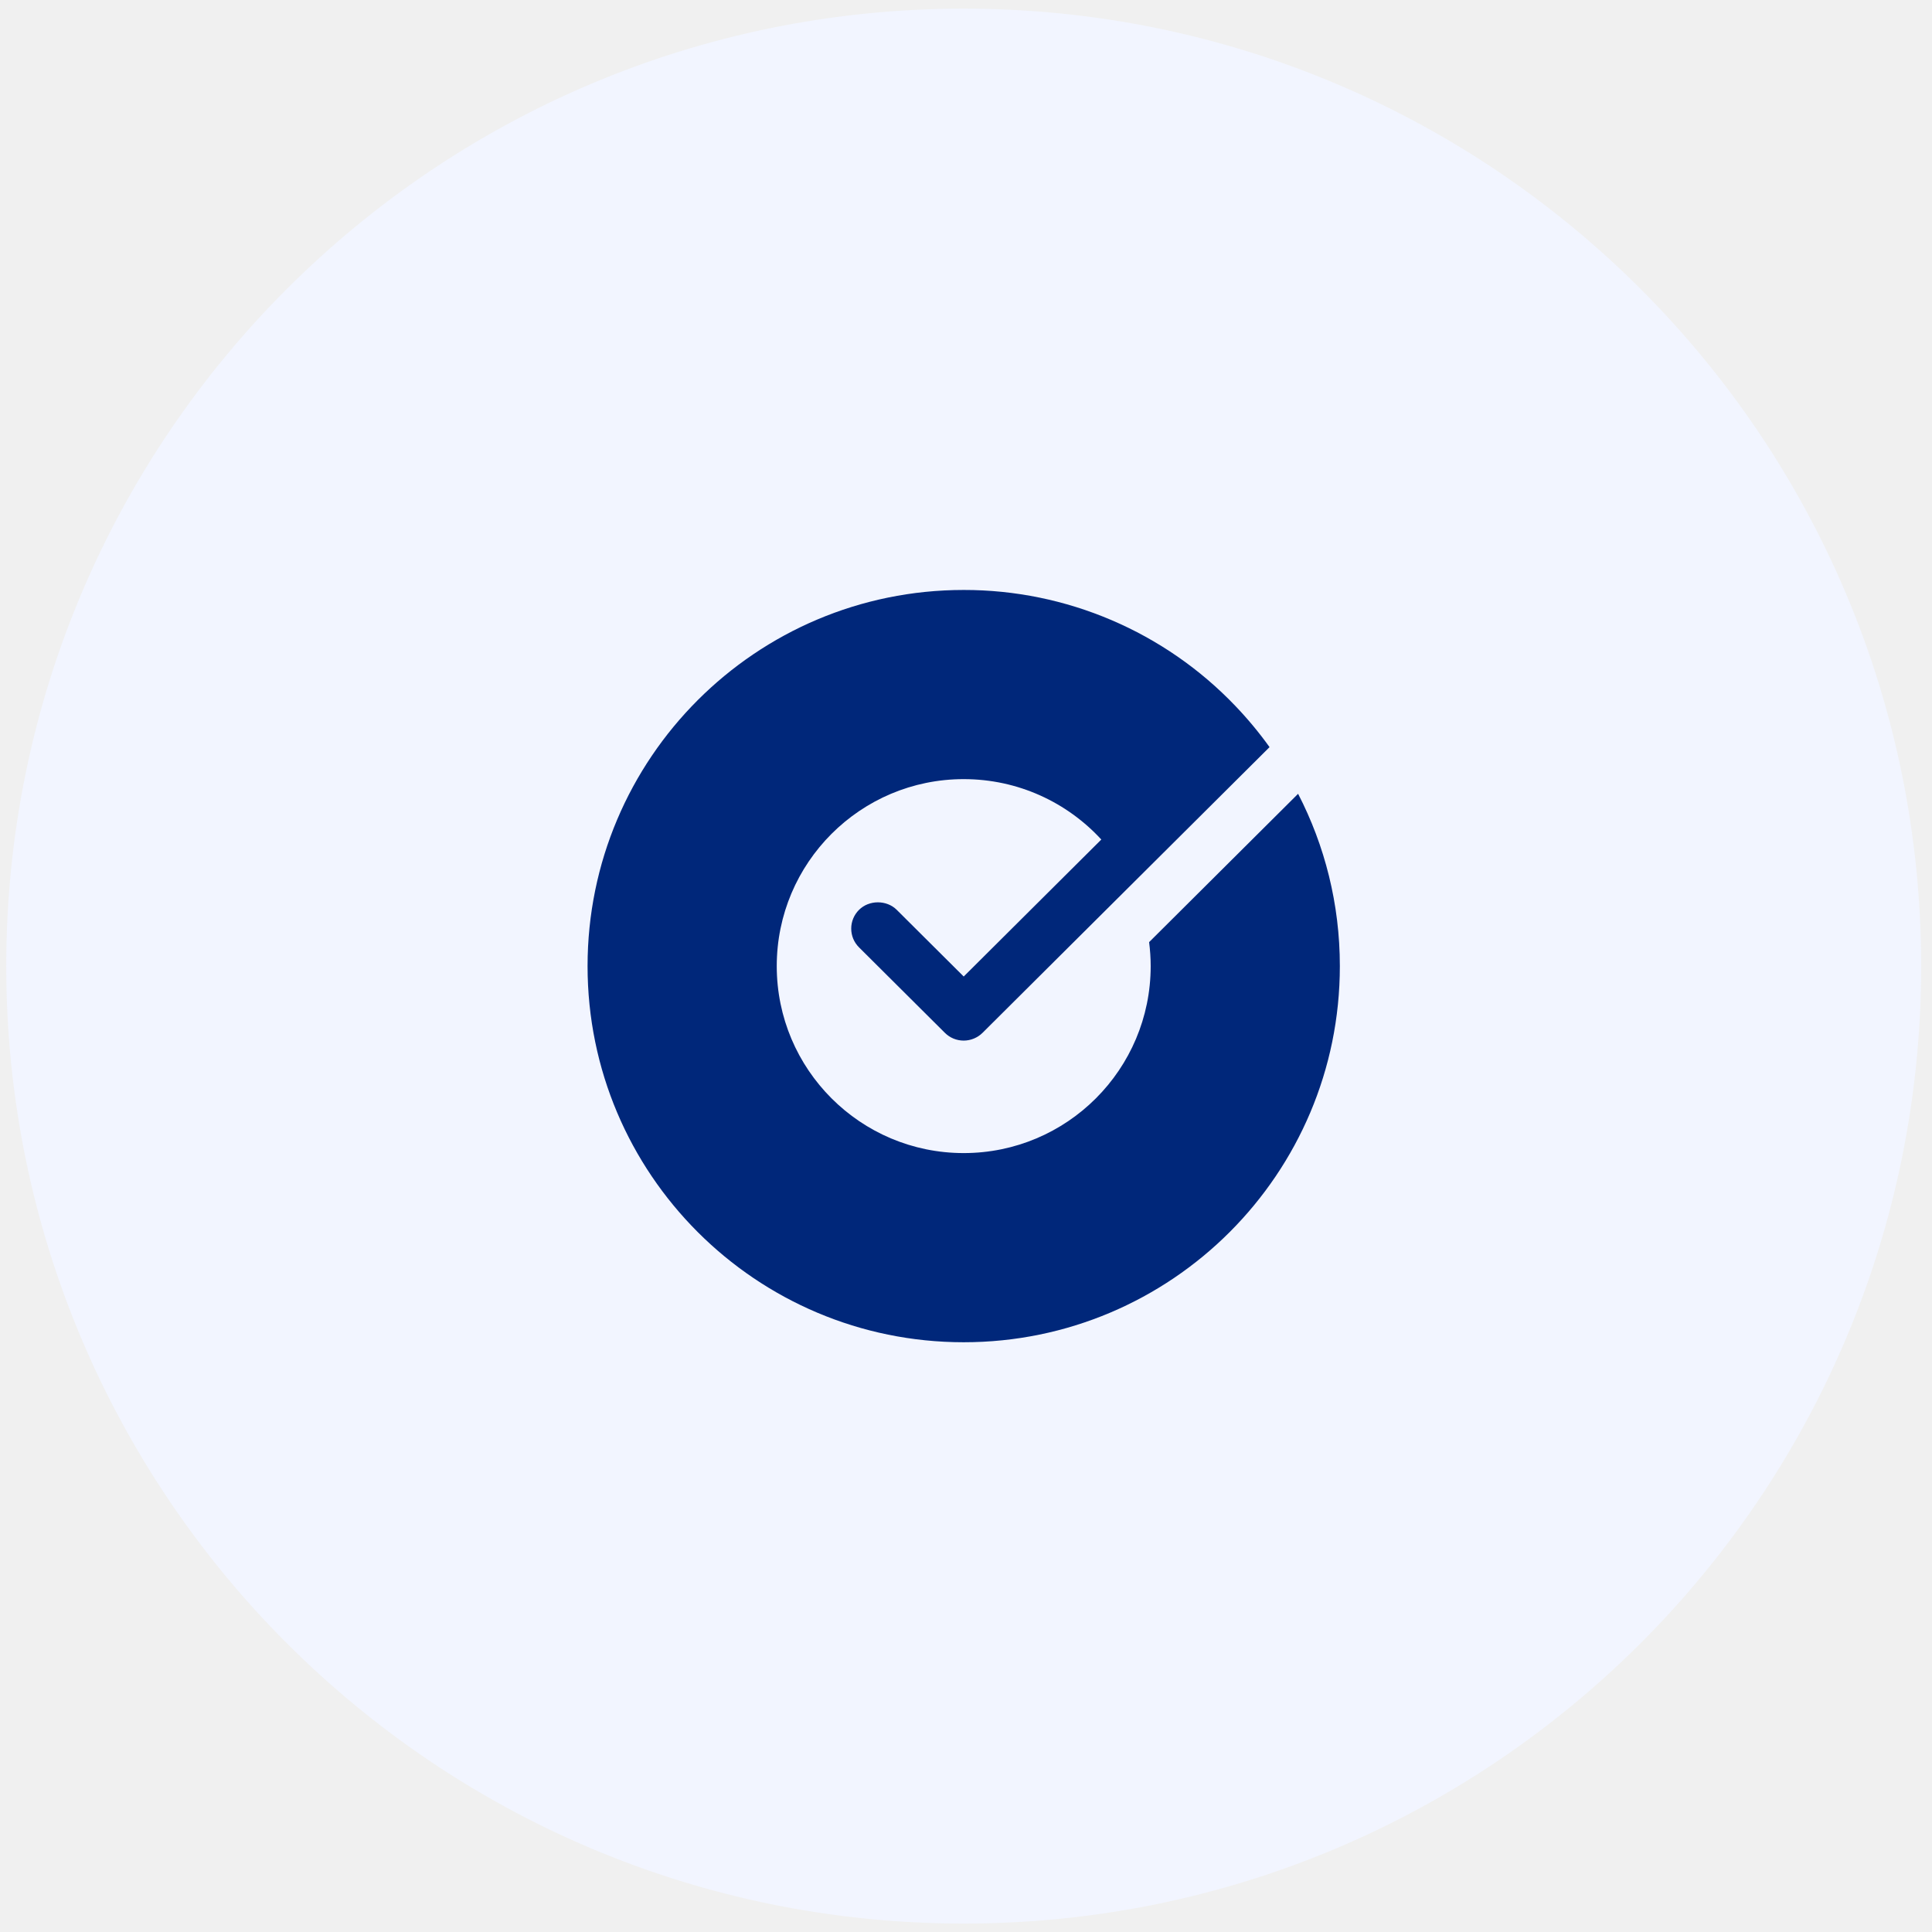
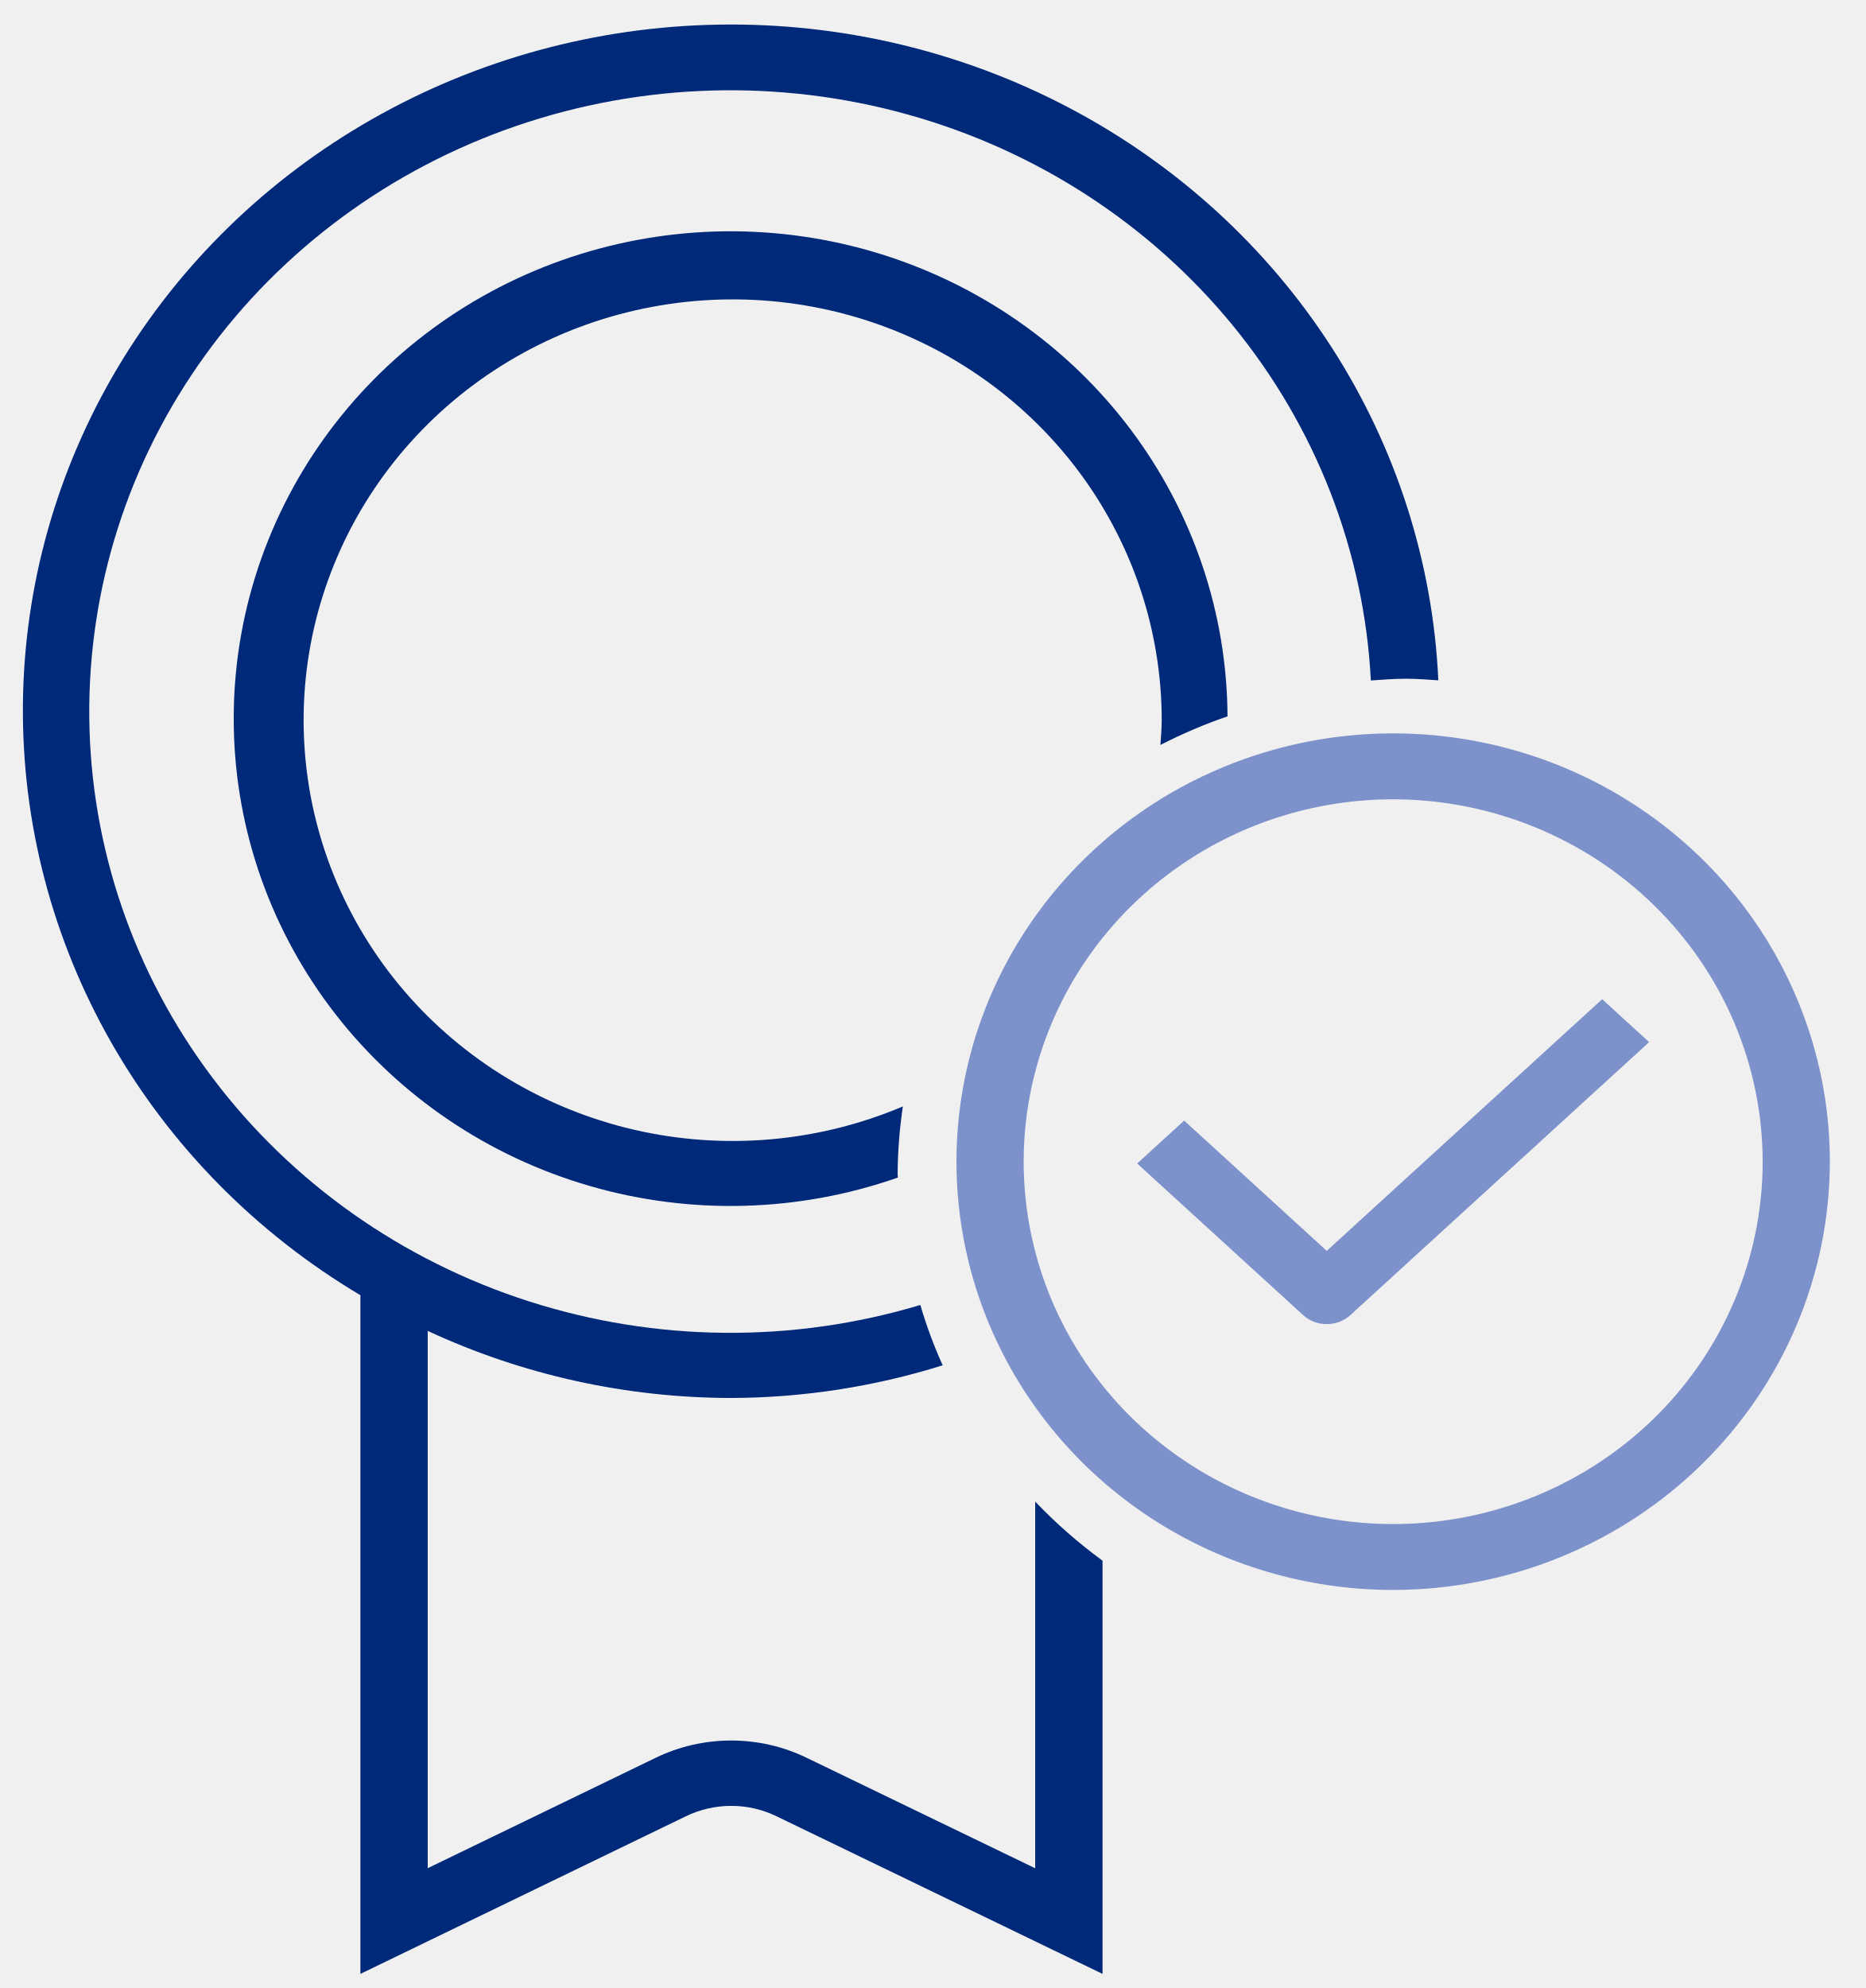
- <svg xmlns="http://www.w3.org/2000/svg" viewBox="0 0 113 113" fill="none">
-   <circle cx="56.366" cy="56.506" r="56" fill="#F2F5FF" />
-   <g style="mix-blend-mode:multiply">
-     <path fill="#fff" d="M32.366 32.506h48v48h-48z" />
-     <path fill-rule="evenodd" clip-rule="evenodd" d="M67.21 55.104c.059.46.092.927.092 1.402 0 6.04-4.896 10.936-10.936 10.936s-10.935-4.896-10.935-10.936S50.327 45.57 56.366 45.57c3.184 0 6.05 1.362 8.048 3.533l-8.048 8.012-3.917-3.9c-.589-.585-1.615-.586-2.205 0a1.539 1.539 0 0 0-.457 1.098c0 .415.162.805.457 1.098l5.02 4.997c.294.294.686.455 1.102.455.41 0 .812-.166 1.102-.455l16.786-16.71a22.106 22.106 0 0 0-1.996-2.405 21.936 21.936 0 0 0-15.892-6.787c-12.15 0-22 9.85-22 22s9.85 22 22 22 22-9.85 22-22c0-3.633-.882-7.059-2.442-10.078l-8.714 8.676Z" fill="#00297A" />
-   </g>
+ <svg xmlns="http://www.w3.org/2000/svg" width="46" height="49" viewBox="0 0 46 49" fill="none">
+   <path d="M22.128 28.927C22.132 28.373 22.176 27.82 22.258 27.271C20.169 28.157 17.844 28.358 15.629 27.845C13.413 27.331 11.426 26.131 9.962 24.422C8.498 22.712 7.636 20.586 7.503 18.358C7.369 16.13 7.973 13.919 9.223 12.054C10.474 10.189 12.304 8.769 14.443 8.005C16.582 7.242 18.915 7.175 21.096 7.815C23.276 8.456 25.188 9.768 26.547 11.559C27.906 13.35 28.639 15.522 28.639 17.754C28.639 17.96 28.619 18.16 28.607 18.362C29.14 18.087 29.693 17.851 30.261 17.657C30.249 15.107 29.41 12.628 27.866 10.577C26.322 8.527 24.152 7.011 21.671 6.249C19.19 5.488 16.527 5.52 14.065 6.341C11.604 7.162 9.473 8.73 7.981 10.817C6.489 12.904 5.712 15.403 5.764 17.951C5.815 20.5 6.692 22.967 8.268 24.994C9.844 27.021 12.037 28.505 14.529 29.229C17.022 29.954 19.685 29.882 22.133 29.025C22.133 28.992 22.128 28.96 22.128 28.927Z" fill="#00297A" />
+   <path d="M25.52 37.011V46.049L19.886 43.326C19.308 43.046 18.671 42.9 18.025 42.9C17.379 42.9 16.742 43.046 16.164 43.326L10.544 46.047V32.804C12.881 33.89 15.439 34.455 18.031 34.457C19.799 34.451 21.556 34.179 23.239 33.652C23.021 33.169 22.837 32.672 22.688 32.165C19.54 33.11 16.166 33.079 13.038 32.075C9.91 31.072 7.184 29.146 5.241 26.568C3.298 23.99 2.235 20.888 2.201 17.696C2.168 14.504 3.164 11.381 5.052 8.765C6.94 6.148 9.625 4.169 12.731 3.103C15.837 2.038 19.209 1.939 22.376 2.822C25.543 3.704 28.346 5.523 30.393 8.024C32.441 10.525 33.63 13.584 33.795 16.772C34.084 16.753 34.372 16.729 34.666 16.729C34.934 16.729 35.195 16.752 35.458 16.768C35.325 13.854 34.416 11.022 32.82 8.549C31.223 6.075 28.993 4.044 26.346 2.652C23.7 1.26 20.727 0.556 17.716 0.607C14.705 0.657 11.759 1.462 9.164 2.942C6.569 4.422 4.413 6.527 2.906 9.053C1.399 11.579 0.593 14.44 0.565 17.357C0.537 20.274 1.288 23.148 2.746 25.701C4.204 28.254 6.319 30.398 8.885 31.924V48.652L16.903 44.77C17.25 44.6 17.634 44.511 18.023 44.511C18.412 44.51 18.795 44.598 19.143 44.767L27.18 48.652V38.467C26.583 38.031 26.027 37.543 25.52 37.011Z" fill="#00297A" />
+   <path d="M34.345 39.189C32.216 39.189 30.134 38.57 28.364 37.41C26.594 36.25 25.214 34.601 24.399 32.672C23.584 30.744 23.371 28.621 23.786 26.573C24.202 24.526 25.227 22.645 26.733 21.169C28.238 19.692 30.156 18.687 32.245 18.279C34.333 17.872 36.497 18.081 38.464 18.88C40.431 19.679 42.113 21.032 43.296 22.768C44.478 24.504 45.11 26.545 45.11 28.633C45.107 31.431 43.971 34.114 41.953 36.093C39.935 38.072 37.199 39.186 34.345 39.189ZM34.345 19.701C32.543 19.701 30.782 20.224 29.284 21.206C27.786 22.188 26.619 23.582 25.929 25.215C25.24 26.847 25.059 28.643 25.411 30.375C25.762 32.108 26.63 33.7 27.904 34.949C29.178 36.198 30.801 37.048 32.568 37.393C34.335 37.738 36.166 37.561 37.831 36.885C39.495 36.209 40.918 35.064 41.919 33.595C42.919 32.126 43.454 30.399 43.454 28.633C43.451 26.265 42.49 23.994 40.782 22.32C39.075 20.646 36.76 19.704 34.345 19.701Z" fill="#7D91CB" />
+   <path d="M32.707 32.636C32.599 32.637 32.493 32.617 32.393 32.58C32.294 32.542 32.204 32.487 32.128 32.417L28.034 28.678L29.192 27.62L32.707 30.831L39.497 24.628L40.655 25.686L33.286 32.418C33.21 32.487 33.119 32.542 33.02 32.58C32.921 32.617 32.814 32.637 32.707 32.636Z" fill="#7D91CB" />
</svg>
